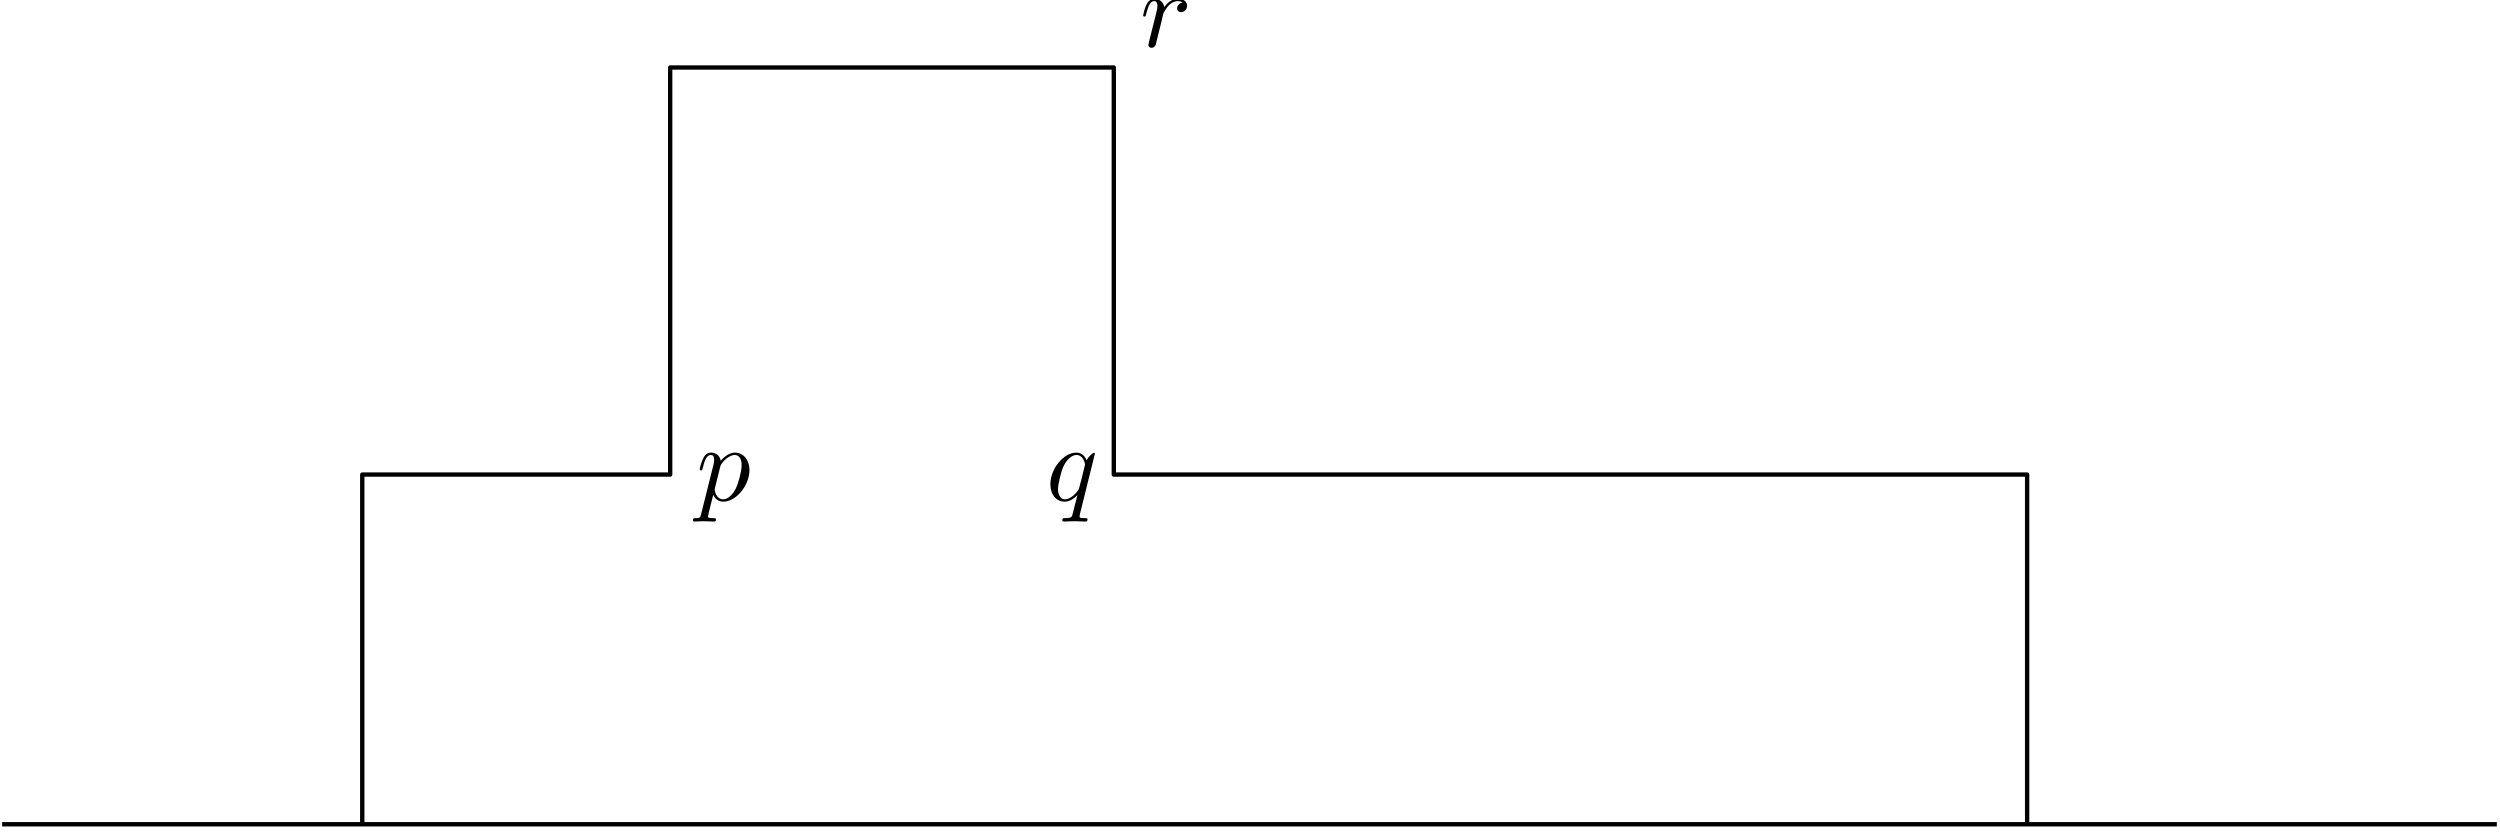
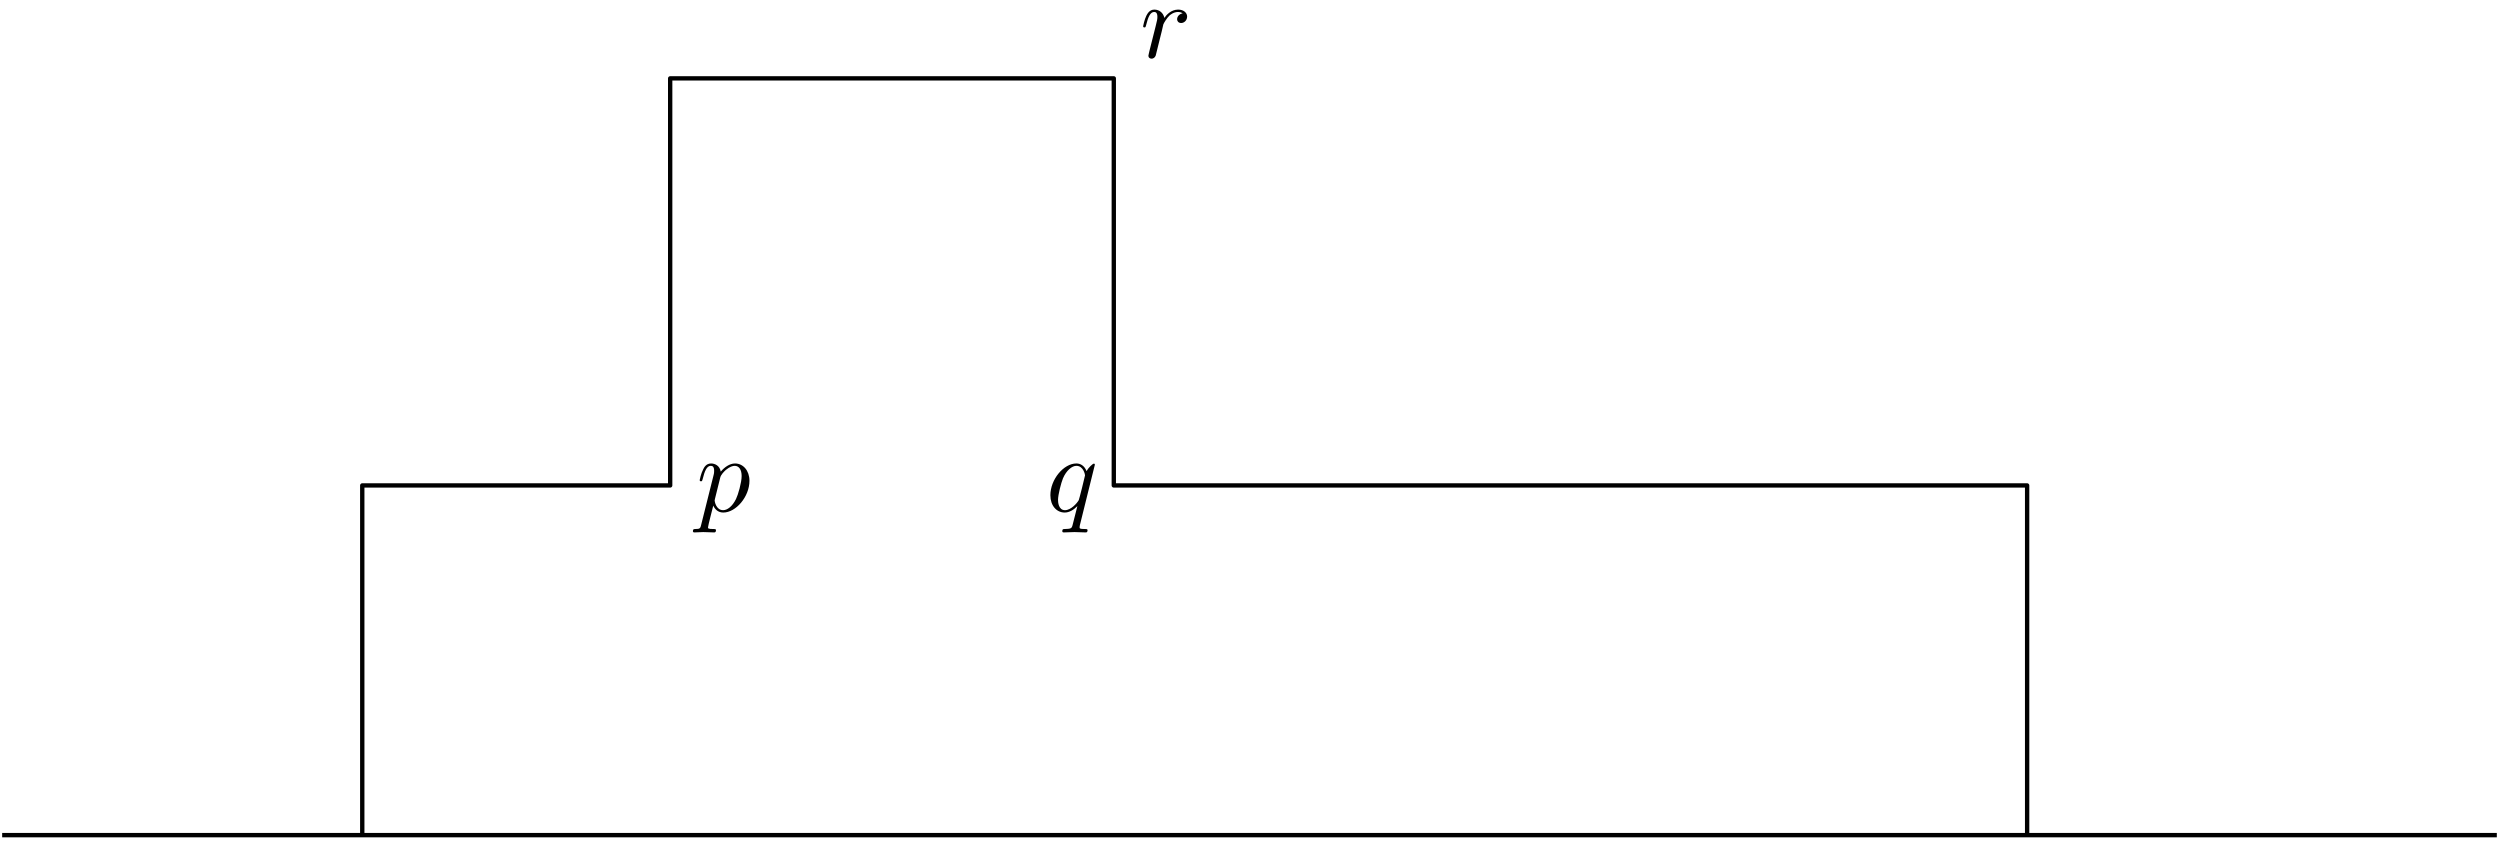
- <svg xmlns="http://www.w3.org/2000/svg" xmlns:xlink="http://www.w3.org/1999/xlink" width="230pt" height="77pt" viewBox="0 0 230 77" version="1.1">
+ <svg xmlns="http://www.w3.org/2000/svg" xmlns:xlink="http://www.w3.org/1999/xlink" width="230pt" height="78pt" viewBox="0 0 230 78" version="1.1">
  <defs>
    <g>
      <symbol overflow="visible" id="glyph0-0">
        <path style="stroke:none;" d="" />
      </symbol>
      <symbol overflow="visible" id="glyph0-1">
        <path style="stroke:none;" d="M 0.453 1.219 C 0.375 1.562 0.344 1.625 -0.094 1.625 C -0.203 1.625 -0.312 1.625 -0.312 1.812 C -0.312 1.891 -0.266 1.938 -0.188 1.938 C 0.078 1.938 0.375 1.906 0.641 1.906 C 0.984 1.906 1.312 1.938 1.641 1.938 C 1.688 1.938 1.812 1.938 1.812 1.734 C 1.812 1.625 1.719 1.625 1.578 1.625 C 1.078 1.625 1.078 1.562 1.078 1.469 C 1.078 1.344 1.5 -0.281 1.562 -0.531 C 1.688 -0.234 1.969 0.109 2.484 0.109 C 3.641 0.109 4.891 -1.344 4.891 -2.812 C 4.891 -3.75 4.312 -4.406 3.562 -4.406 C 3.062 -4.406 2.578 -4.047 2.25 -3.656 C 2.156 -4.203 1.719 -4.406 1.359 -4.406 C 0.891 -4.406 0.703 -4.016 0.625 -3.844 C 0.438 -3.5 0.312 -2.906 0.312 -2.875 C 0.312 -2.766 0.406 -2.766 0.422 -2.766 C 0.531 -2.766 0.531 -2.781 0.594 -3 C 0.766 -3.703 0.969 -4.188 1.328 -4.188 C 1.5 -4.188 1.641 -4.109 1.641 -3.734 C 1.641 -3.5 1.609 -3.391 1.562 -3.219 Z M 2.203 -3.109 C 2.266 -3.375 2.547 -3.656 2.719 -3.812 C 3.078 -4.109 3.359 -4.188 3.531 -4.188 C 3.922 -4.188 4.172 -3.844 4.172 -3.25 C 4.172 -2.656 3.844 -1.516 3.656 -1.141 C 3.312 -0.438 2.844 -0.109 2.469 -0.109 C 1.812 -0.109 1.688 -0.938 1.688 -1 C 1.688 -1.016 1.688 -1.031 1.719 -1.156 Z M 2.203 -3.109 " />
      </symbol>
      <symbol overflow="visible" id="glyph0-2">
        <path style="stroke:none;" d="M 4.5 -4.297 C 4.5 -4.344 4.469 -4.391 4.406 -4.391 C 4.297 -4.391 3.891 -4 3.734 -3.703 C 3.516 -4.25 3.125 -4.406 2.797 -4.406 C 1.625 -4.406 0.406 -2.938 0.406 -1.484 C 0.406 -0.516 0.984 0.109 1.719 0.109 C 2.141 0.109 2.531 -0.125 2.891 -0.484 C 2.797 -0.141 2.469 1.203 2.438 1.297 C 2.359 1.578 2.281 1.609 1.719 1.625 C 1.594 1.625 1.5 1.625 1.5 1.828 C 1.5 1.828 1.5 1.938 1.625 1.938 C 1.938 1.938 2.297 1.906 2.625 1.906 C 2.953 1.906 3.312 1.938 3.656 1.938 C 3.703 1.938 3.828 1.938 3.828 1.734 C 3.828 1.625 3.734 1.625 3.562 1.625 C 3.094 1.625 3.094 1.562 3.094 1.469 C 3.094 1.391 3.109 1.328 3.125 1.25 Z M 1.75 -0.109 C 1.141 -0.109 1.109 -0.875 1.109 -1.047 C 1.109 -1.531 1.391 -2.609 1.562 -3.031 C 1.875 -3.766 2.391 -4.188 2.797 -4.188 C 3.453 -4.188 3.594 -3.375 3.594 -3.312 C 3.594 -3.25 3.047 -1.062 3.016 -1.031 C 2.859 -0.75 2.297 -0.109 1.75 -0.109 Z M 1.75 -0.109 " />
      </symbol>
      <symbol overflow="visible" id="glyph1-0">
        <path style="stroke:none;" d="" />
      </symbol>
      <symbol overflow="visible" id="glyph1-1">
        <path style="stroke:none;" d="M 0.875 -0.594 C 0.844 -0.438 0.781 -0.203 0.781 -0.156 C 0.781 0.016 0.922 0.109 1.078 0.109 C 1.203 0.109 1.375 0.031 1.453 -0.172 C 1.469 -0.203 1.797 -1.562 1.844 -1.75 C 1.922 -2.078 2.109 -2.766 2.156 -3.047 C 2.203 -3.172 2.484 -3.641 2.719 -3.859 C 2.797 -3.922 3.094 -4.188 3.516 -4.188 C 3.781 -4.188 3.922 -4.062 3.938 -4.062 C 3.641 -4.016 3.422 -3.781 3.422 -3.516 C 3.422 -3.359 3.531 -3.172 3.797 -3.172 C 4.062 -3.172 4.344 -3.406 4.344 -3.766 C 4.344 -4.109 4.031 -4.406 3.516 -4.406 C 2.875 -4.406 2.438 -3.922 2.25 -3.641 C 2.156 -4.094 1.797 -4.406 1.328 -4.406 C 0.875 -4.406 0.688 -4.016 0.594 -3.844 C 0.422 -3.5 0.297 -2.906 0.297 -2.875 C 0.297 -2.766 0.391 -2.766 0.406 -2.766 C 0.516 -2.766 0.516 -2.781 0.578 -3 C 0.75 -3.703 0.953 -4.188 1.312 -4.188 C 1.469 -4.188 1.609 -4.109 1.609 -3.734 C 1.609 -3.516 1.578 -3.406 1.453 -2.891 Z M 0.875 -0.594 " />
      </symbol>
    </g>
  </defs>
  <g id="surface1">
-     <path style="fill:none;stroke-width:0.4;stroke-linecap:butt;stroke-linejoin:round;stroke:rgb(0%,0%,0%);stroke-opacity:1;stroke-miterlimit:10;" d="M 215.874 380.227 L 215.874 412.399 L 244.202 412.399 L 244.202 449.848 L 285.015 449.848 L 285.015 412.399 L 369.042 412.399 L 369.042 380.227 " transform="matrix(1,0,0,-1,-182.546,456.0592)" />
-     <path style="fill:none;stroke-width:0.4;stroke-linecap:butt;stroke-linejoin:round;stroke:rgb(0%,0%,0%);stroke-opacity:1;stroke-miterlimit:10;" d="M 182.745 380.227 L 412.253 380.227 " transform="matrix(1,0,0,-1,-182.546,456.0592)" />
+     <path style="fill:none;stroke-width:0.4;stroke-linecap:butt;stroke-linejoin:round;stroke:rgb(0%,0%,0%);stroke-opacity:1;stroke-miterlimit:10;" d="M 215.874 380.227 L 215.874 412.399 L 244.202 412.399 L 244.202 449.848 L 285.015 449.848 L 285.015 412.399 L 369.042 412.399 L 369.042 380.227 " transform="matrix(1,0,0,-1,-182.546,457.0592)" />
+     <path style="fill:none;stroke-width:0.4;stroke-linecap:butt;stroke-linejoin:round;stroke:rgb(0%,0%,0%);stroke-opacity:1;stroke-miterlimit:10;" d="M 182.745 380.227 L 412.253 380.227 " transform="matrix(1,0,0,-1,-182.546,457.0592)" />
    <g style="fill:rgb(0%,0%,0%);fill-opacity:1;">
-       <use xlink:href="#glyph0-1" x="64.059" y="46.045" />
+       <use xlink:href="#glyph0-1" x="64.059" y="47.045" />
    </g>
    <g style="fill:rgb(0%,0%,0%);fill-opacity:1;">
-       <use xlink:href="#glyph0-2" x="96.229" y="46.045" />
+       <use xlink:href="#glyph0-2" x="96.229" y="47.045" />
    </g>
    <g style="fill:rgb(0%,0%,0%);fill-opacity:1;">
-       <use xlink:href="#glyph1-1" x="104.871" y="4.289" />
+       <use xlink:href="#glyph1-1" x="104.871" y="5.289" />
    </g>
  </g>
</svg>
